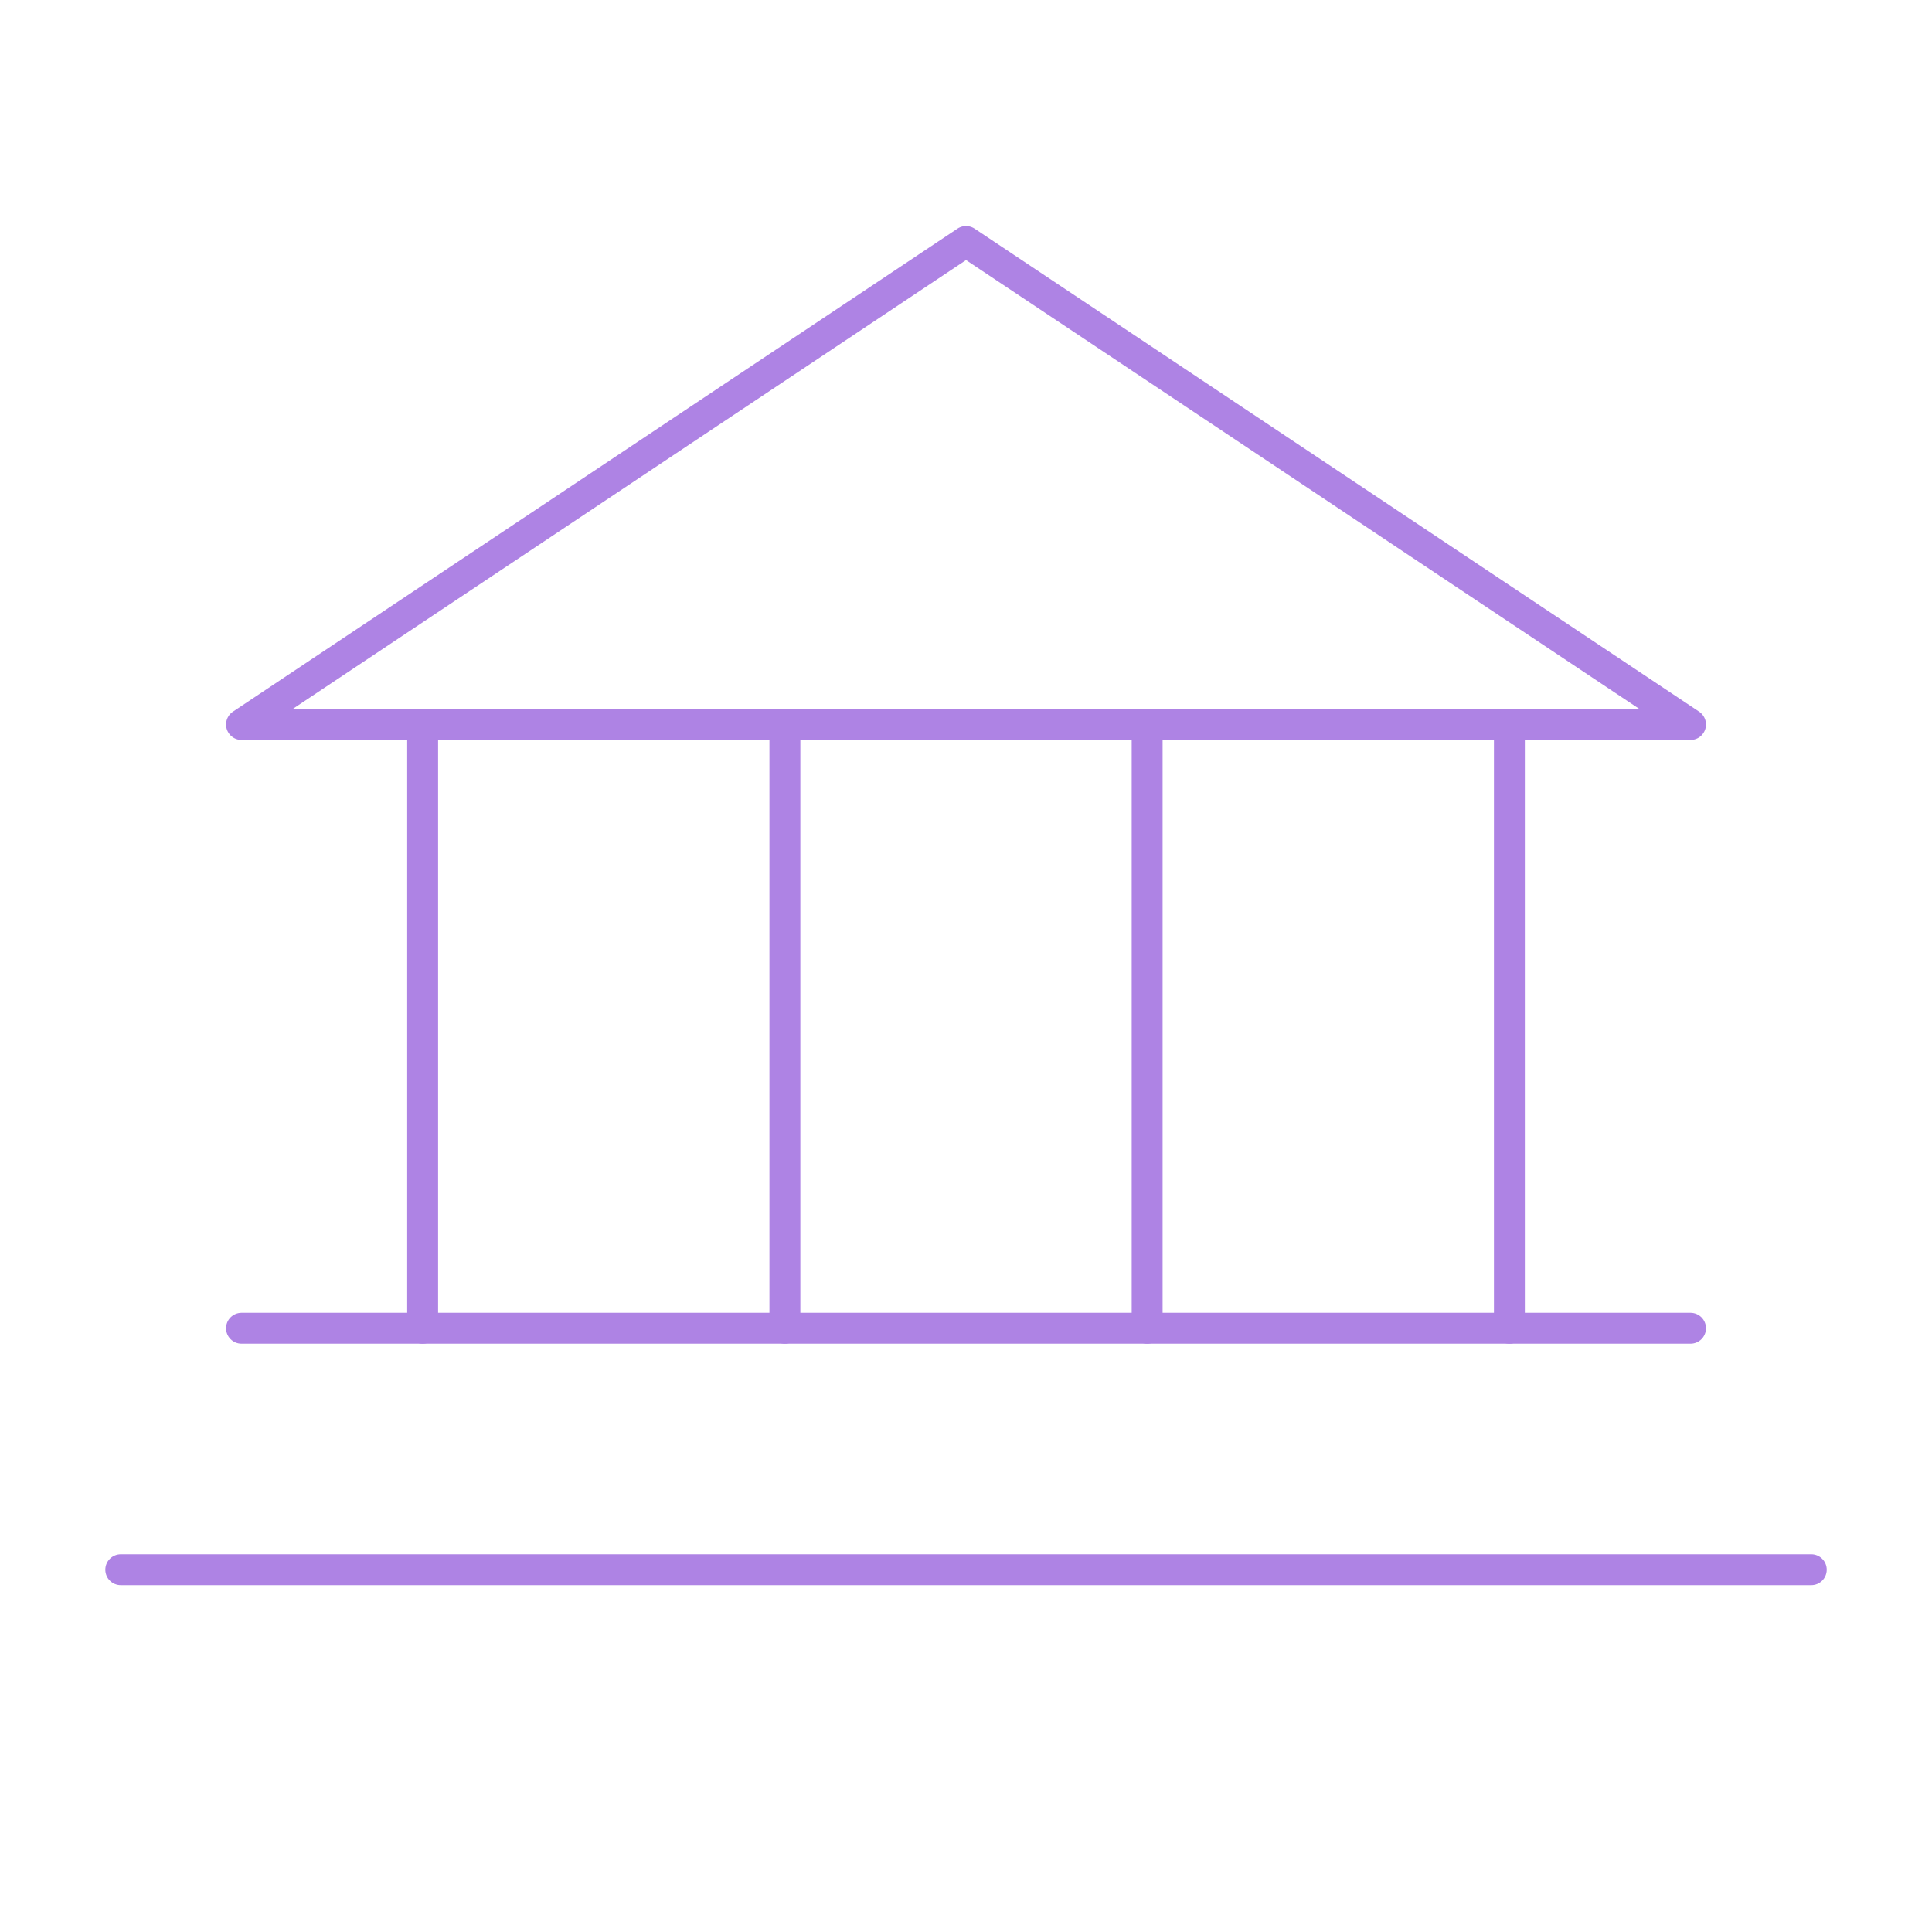
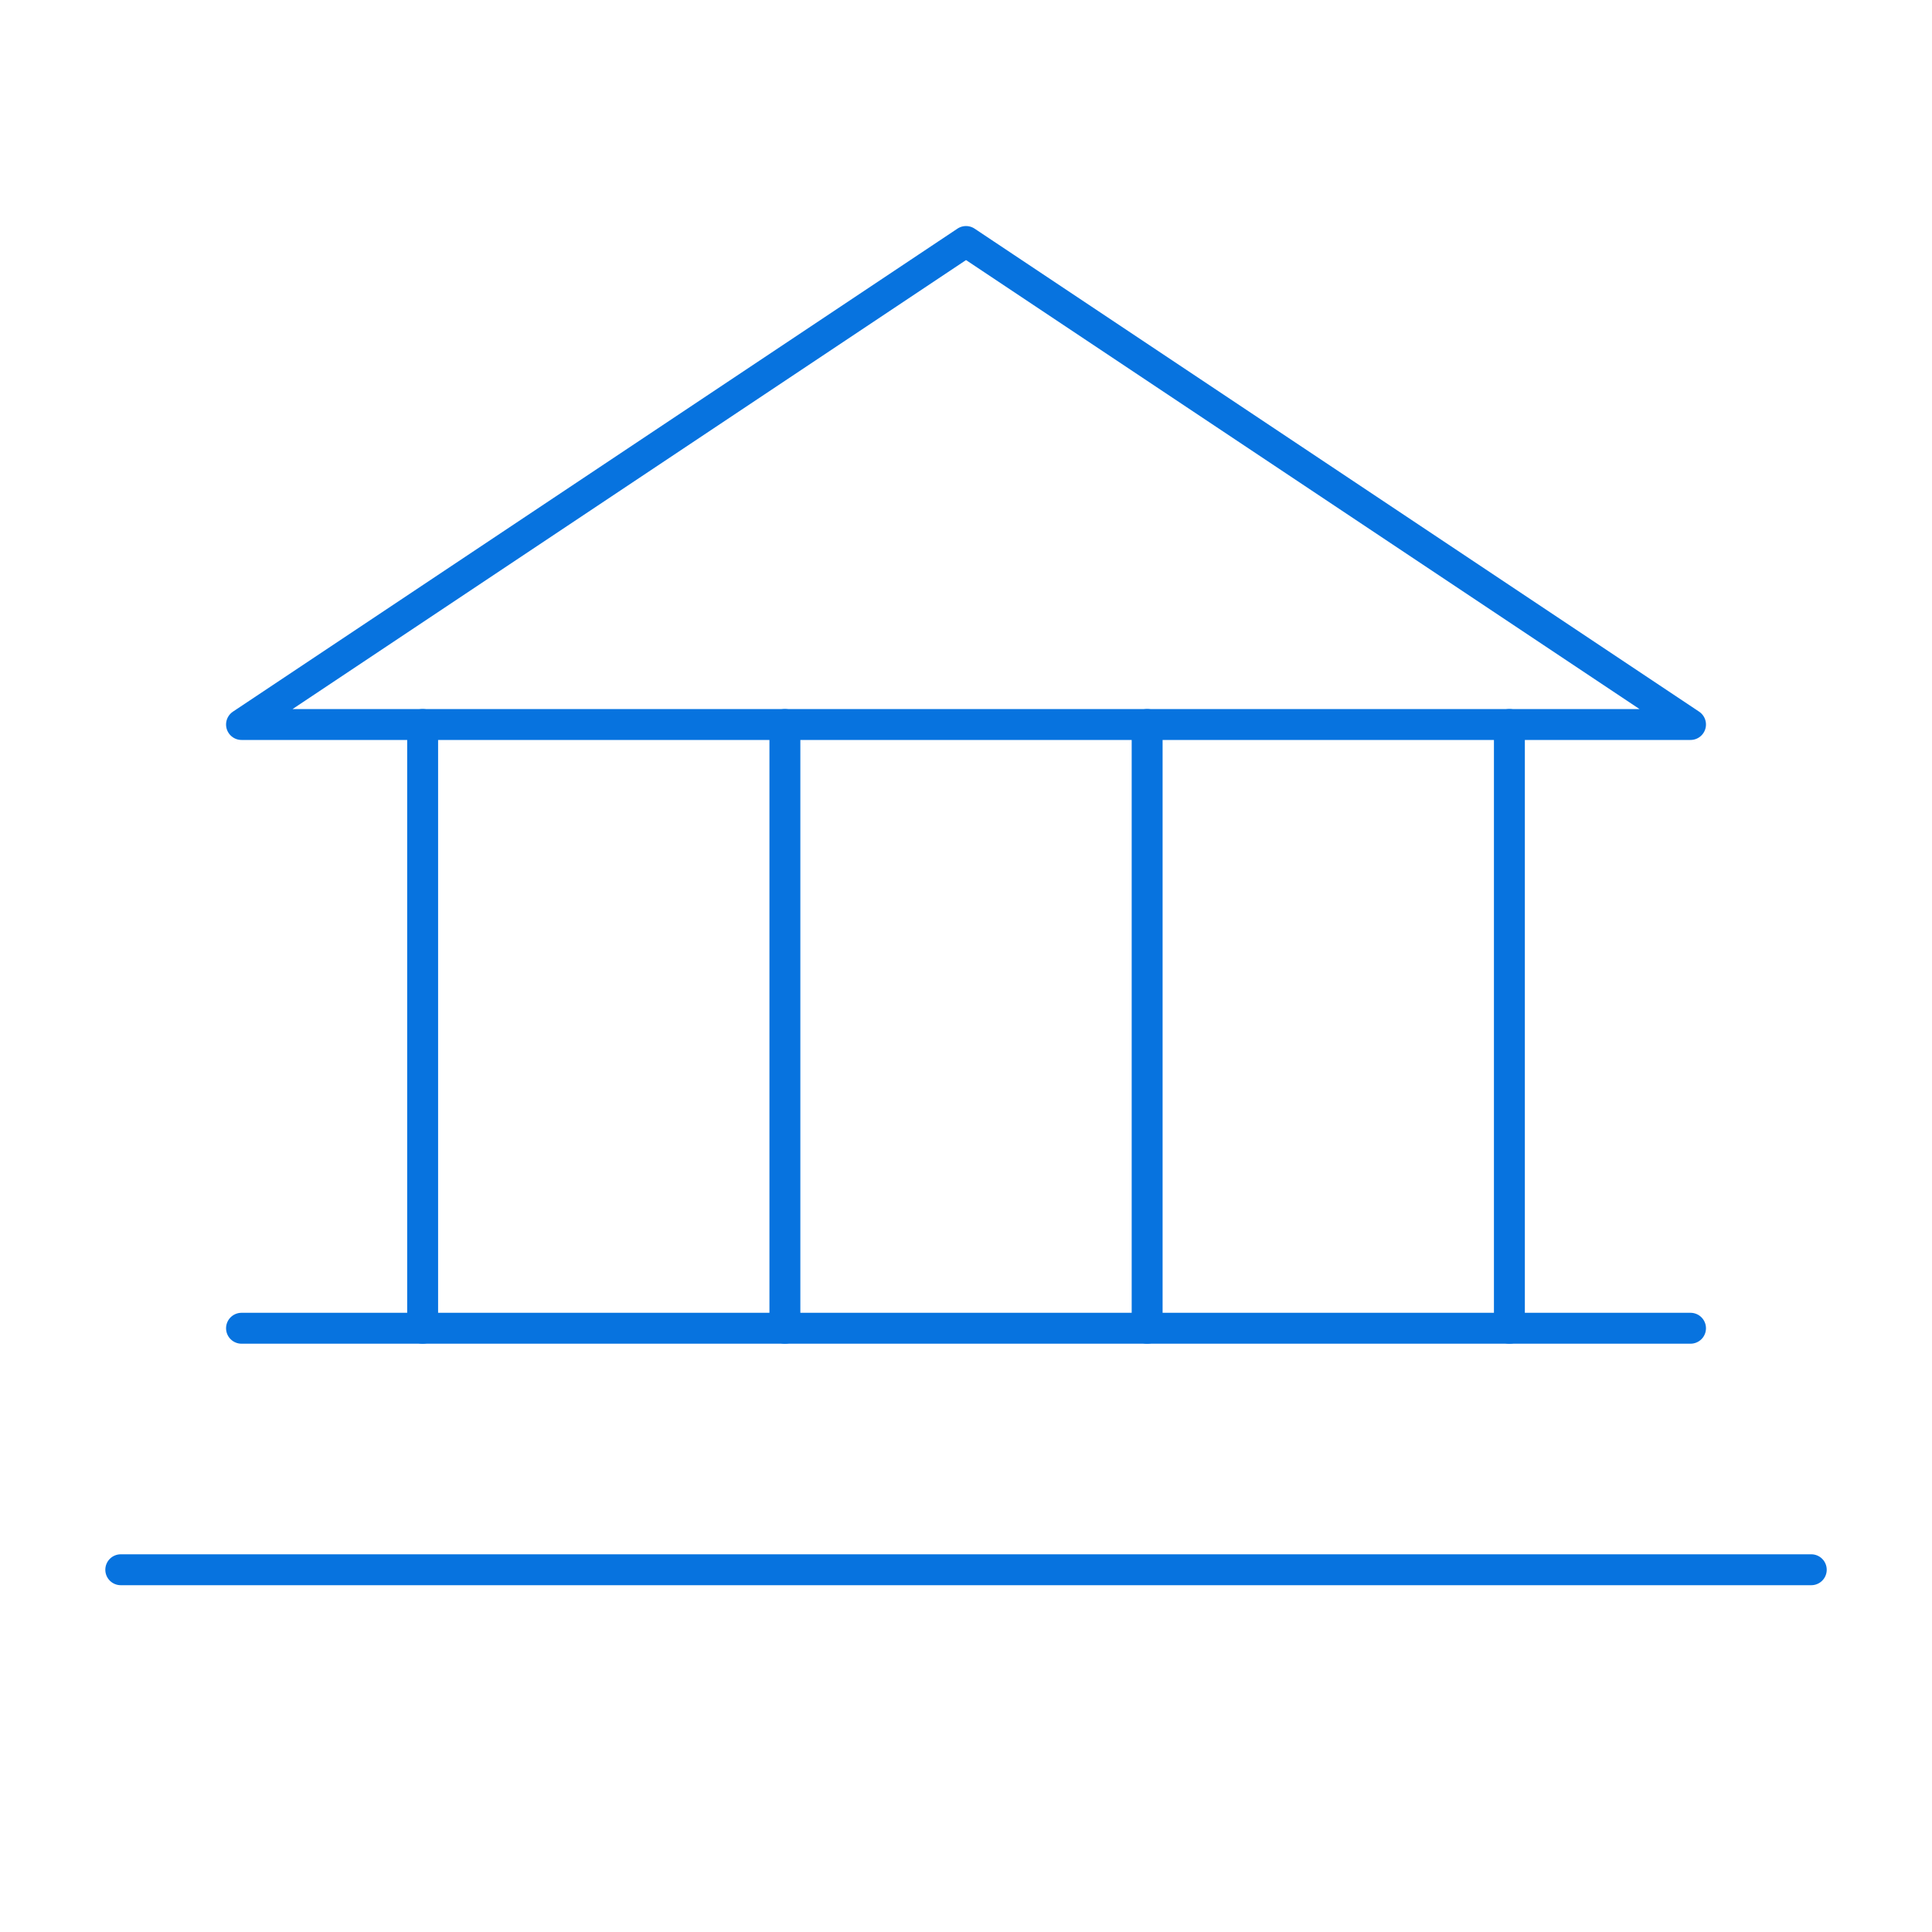
<svg xmlns="http://www.w3.org/2000/svg" width="100" height="100" viewBox="0 0 100 100" fill="none">
-   <path d="M12.501 37.5H87.501L50.001 12.5L12.501 37.5Z" stroke="#AE83E4" stroke-width="1.6" stroke-linecap="round" stroke-linejoin="round" />
-   <path d="M21.876 37.5V68.75" stroke="#AE83E4" stroke-width="1.6" stroke-linecap="round" stroke-linejoin="round" />
-   <path d="M40.626 37.5V68.75" stroke="#AE83E4" stroke-width="1.6" stroke-linecap="round" stroke-linejoin="round" />
-   <path d="M59.376 37.5V68.75" stroke="#AE83E4" stroke-width="1.6" stroke-linecap="round" stroke-linejoin="round" />
-   <path d="M78.126 37.5V68.75" stroke="#AE83E4" stroke-width="1.6" stroke-linecap="round" stroke-linejoin="round" />
-   <path d="M12.501 68.75H87.501" stroke="#AE83E4" stroke-width="1.6" stroke-linecap="round" stroke-linejoin="round" />
-   <path d="M6.251 81.25H93.751" stroke="#AE83E4" stroke-width="1.6" stroke-linecap="round" stroke-linejoin="round" />
+   <path d="M12.501 37.5H87.501L50.001 12.5L12.501 37.5Z" stroke="#0773DF" stroke-width="1.6" stroke-linecap="round" stroke-linejoin="round" />
+   <path d="M21.876 37.5V68.75" stroke="#0773DF" stroke-width="1.6" stroke-linecap="round" stroke-linejoin="round" />
+   <path d="M40.626 37.5V68.75" stroke="#0773DF" stroke-width="1.6" stroke-linecap="round" stroke-linejoin="round" />
+   <path d="M59.376 37.5V68.75" stroke="#0773DF" stroke-width="1.6" stroke-linecap="round" stroke-linejoin="round" />
+   <path d="M78.126 37.5V68.75" stroke="#0773DF" stroke-width="1.6" stroke-linecap="round" stroke-linejoin="round" />
+   <path d="M12.501 68.75H87.501" stroke="#0773DF" stroke-width="1.6" stroke-linecap="round" stroke-linejoin="round" />
+   <path d="M6.251 81.25H93.751" stroke="#0773DF" stroke-width="1.6" stroke-linecap="round" stroke-linejoin="round" />
</svg>
